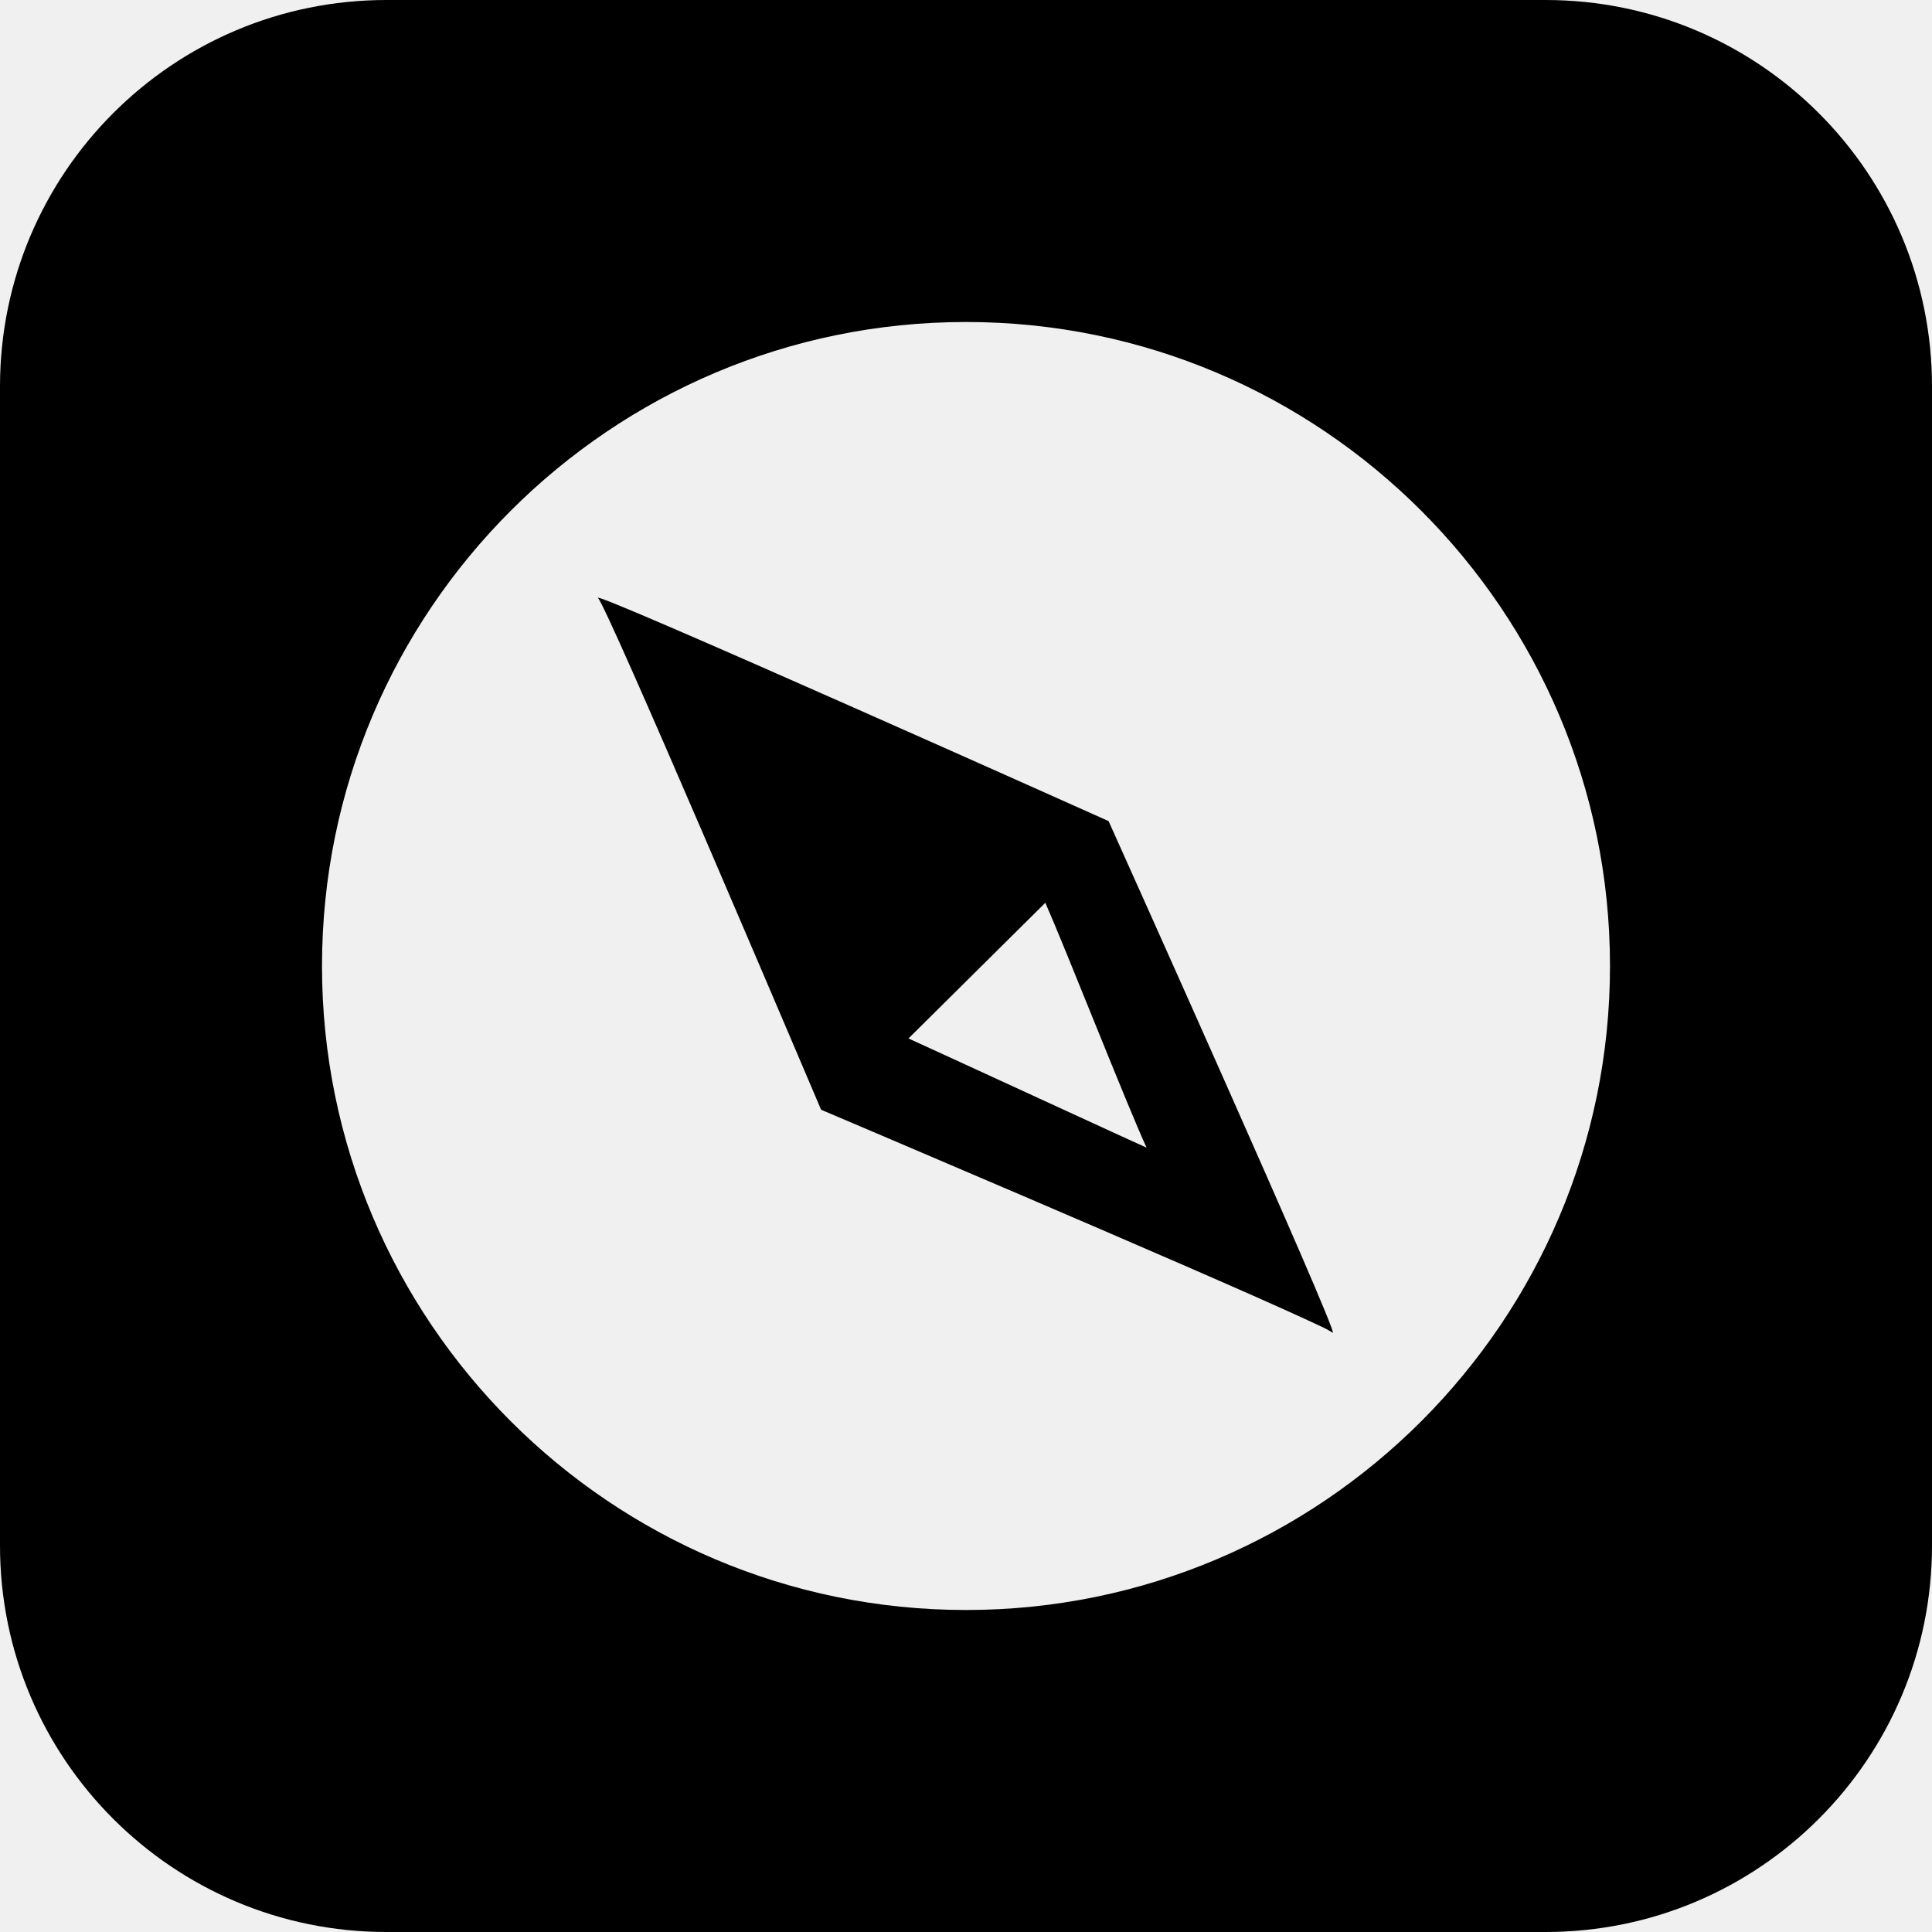
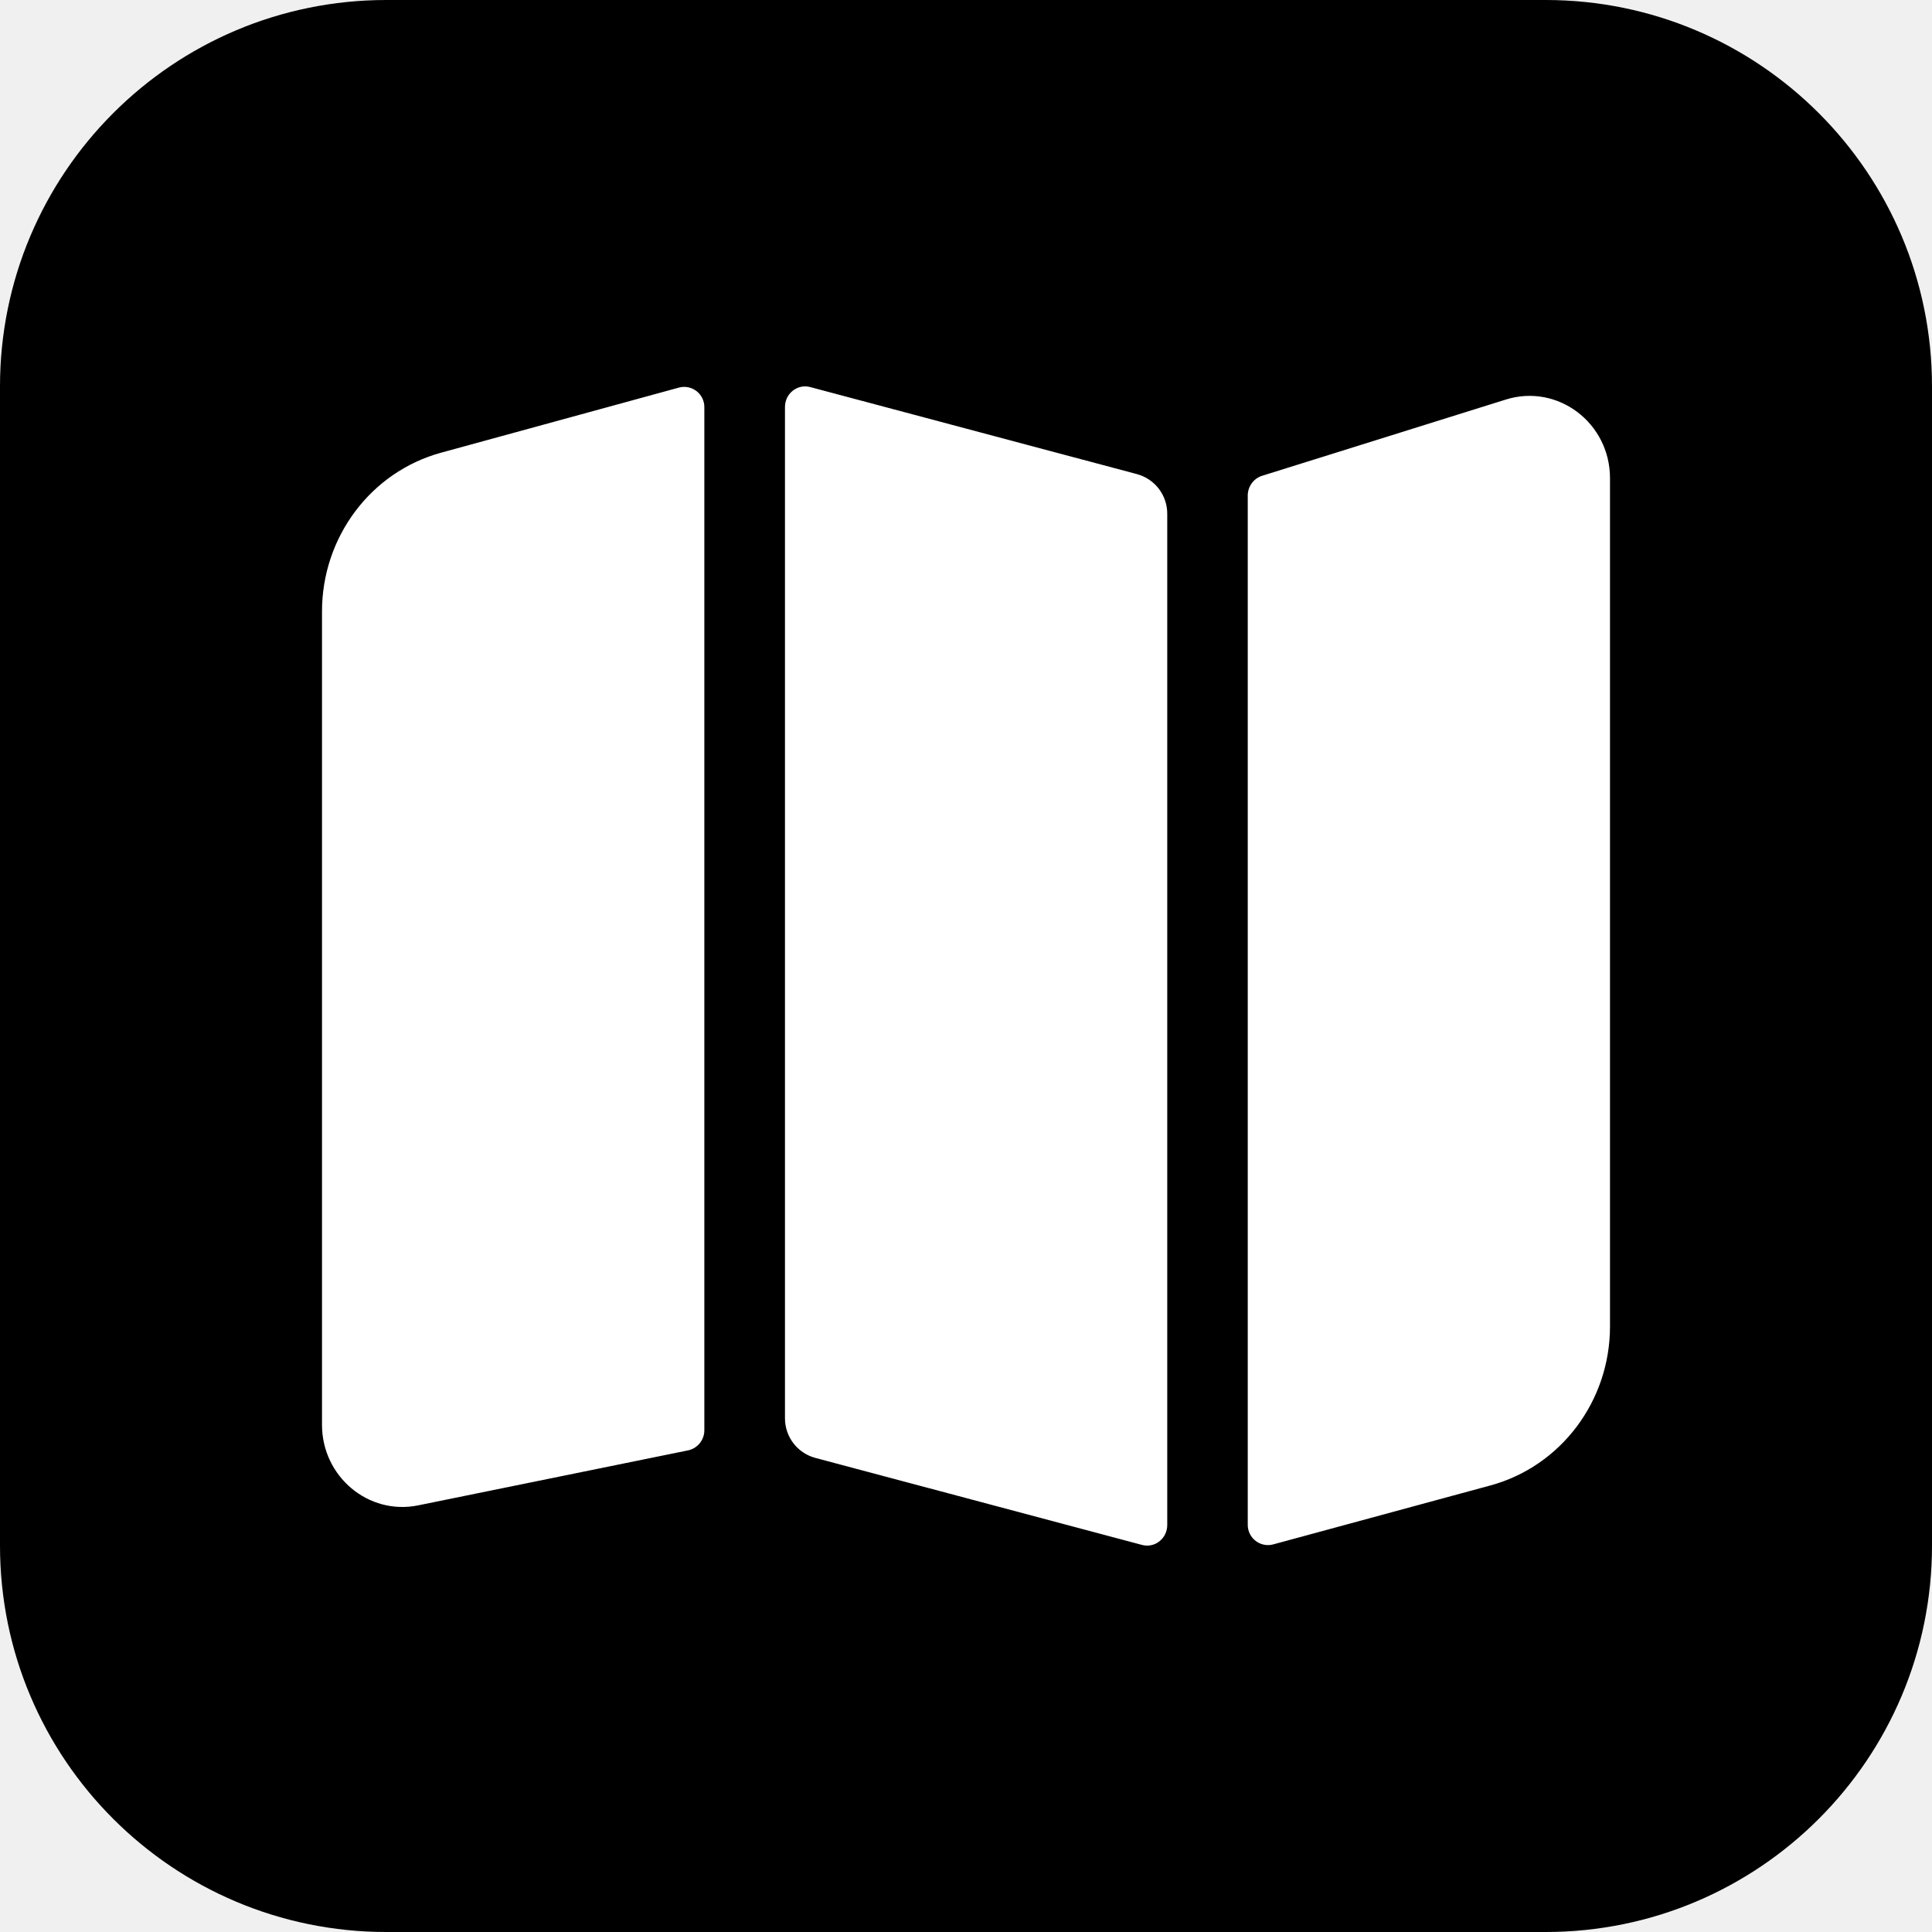
<svg xmlns="http://www.w3.org/2000/svg" width="30" height="30" viewBox="0 0 30 30">
-   <path fill-rule="evenodd" d="M24 0a6 6 0 0 1 6 6v18a6 6 0 0 1-6 6H6a6 6 0 0 1-6-6V6a6 6 0 0 1 6-6h18Zm-9 5C9.482 5 5 9.482 5 15s4.482 10 10 10 10-4.482 10-10S20.518 5 15 5ZM9.286 9.286c-.161-.161 7.928 3.464 7.928 3.464s3.572 7.946 3.482 7.946a1.457 1.457 0 0 0-.212-.112l-.222-.104c-1.664-.767-7.512-3.248-7.512-3.248s-.79-1.86-1.616-3.782l-.225-.524c-.789-1.83-1.548-3.565-1.623-3.64Zm6.946 4.732-2.125 2.107c.59.268 3.572 1.643 3.697 1.696-.304-.66-1.25-3.071-1.572-3.803Z" />
+   <g fill="none" fill-rule="evenodd">
+     <rect fill="#000" width="30" height="30" rx="6" />
+     <path d="M25 7.425v13.172c0 1.158-.762 2.171-1.857 2.469l-3.375.916a.314.314 0 0 1-.393-.31V7.695c0-.14.09-.264.22-.306l3.788-1.185C24.188 5.952 25 6.567 25 7.425zm-6.875.557V23.68c0 .21-.193.362-.39.31l-5.079-1.353a.636.636 0 0 1-.467-.619V6.32c0-.21.194-.362.391-.31l5.078 1.353a.636.636 0 0 1 .467.619zm-7.188-1.656v15.882a.319.319 0 0 1-.251.313l-4.192.854C5.721 23.533 5 22.928 5 22.124V9.494c0-1.155.76-2.169 1.854-2.466l3.69-1.01a.313.313 0 0 1 .393.308z" fill="#FFF" fill-rule="nonzero" />
+   </g>
</svg>
